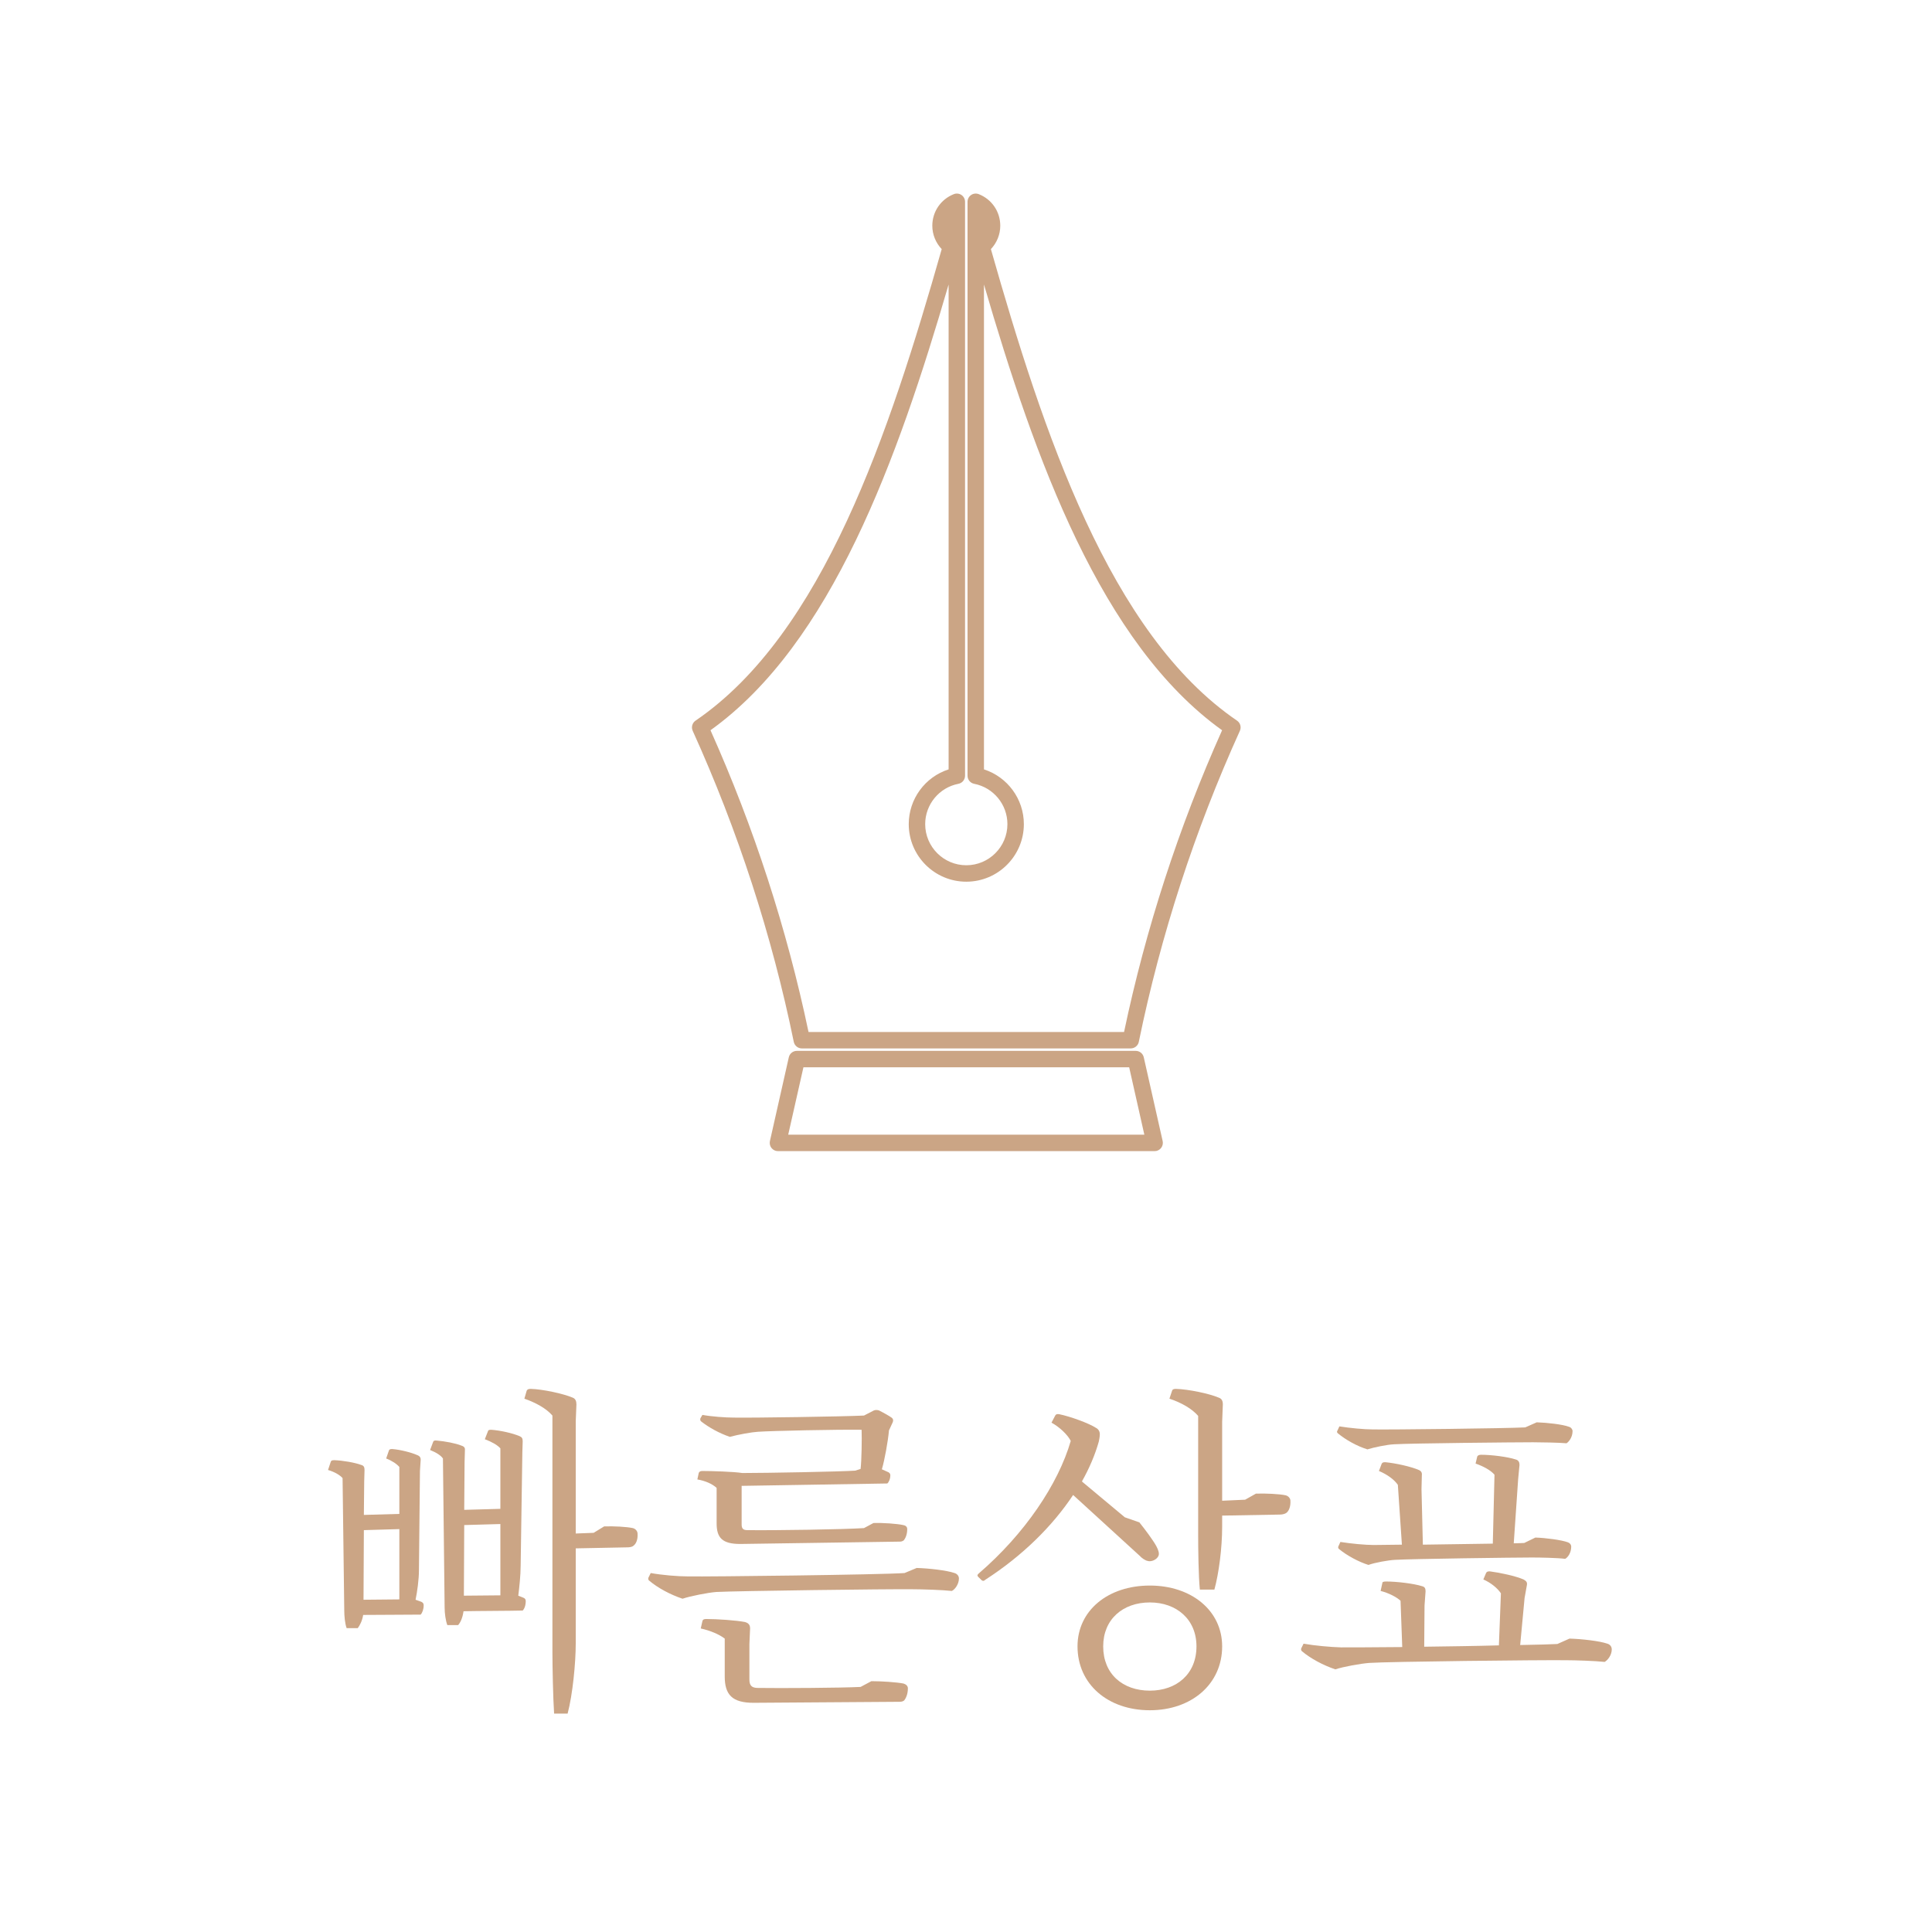
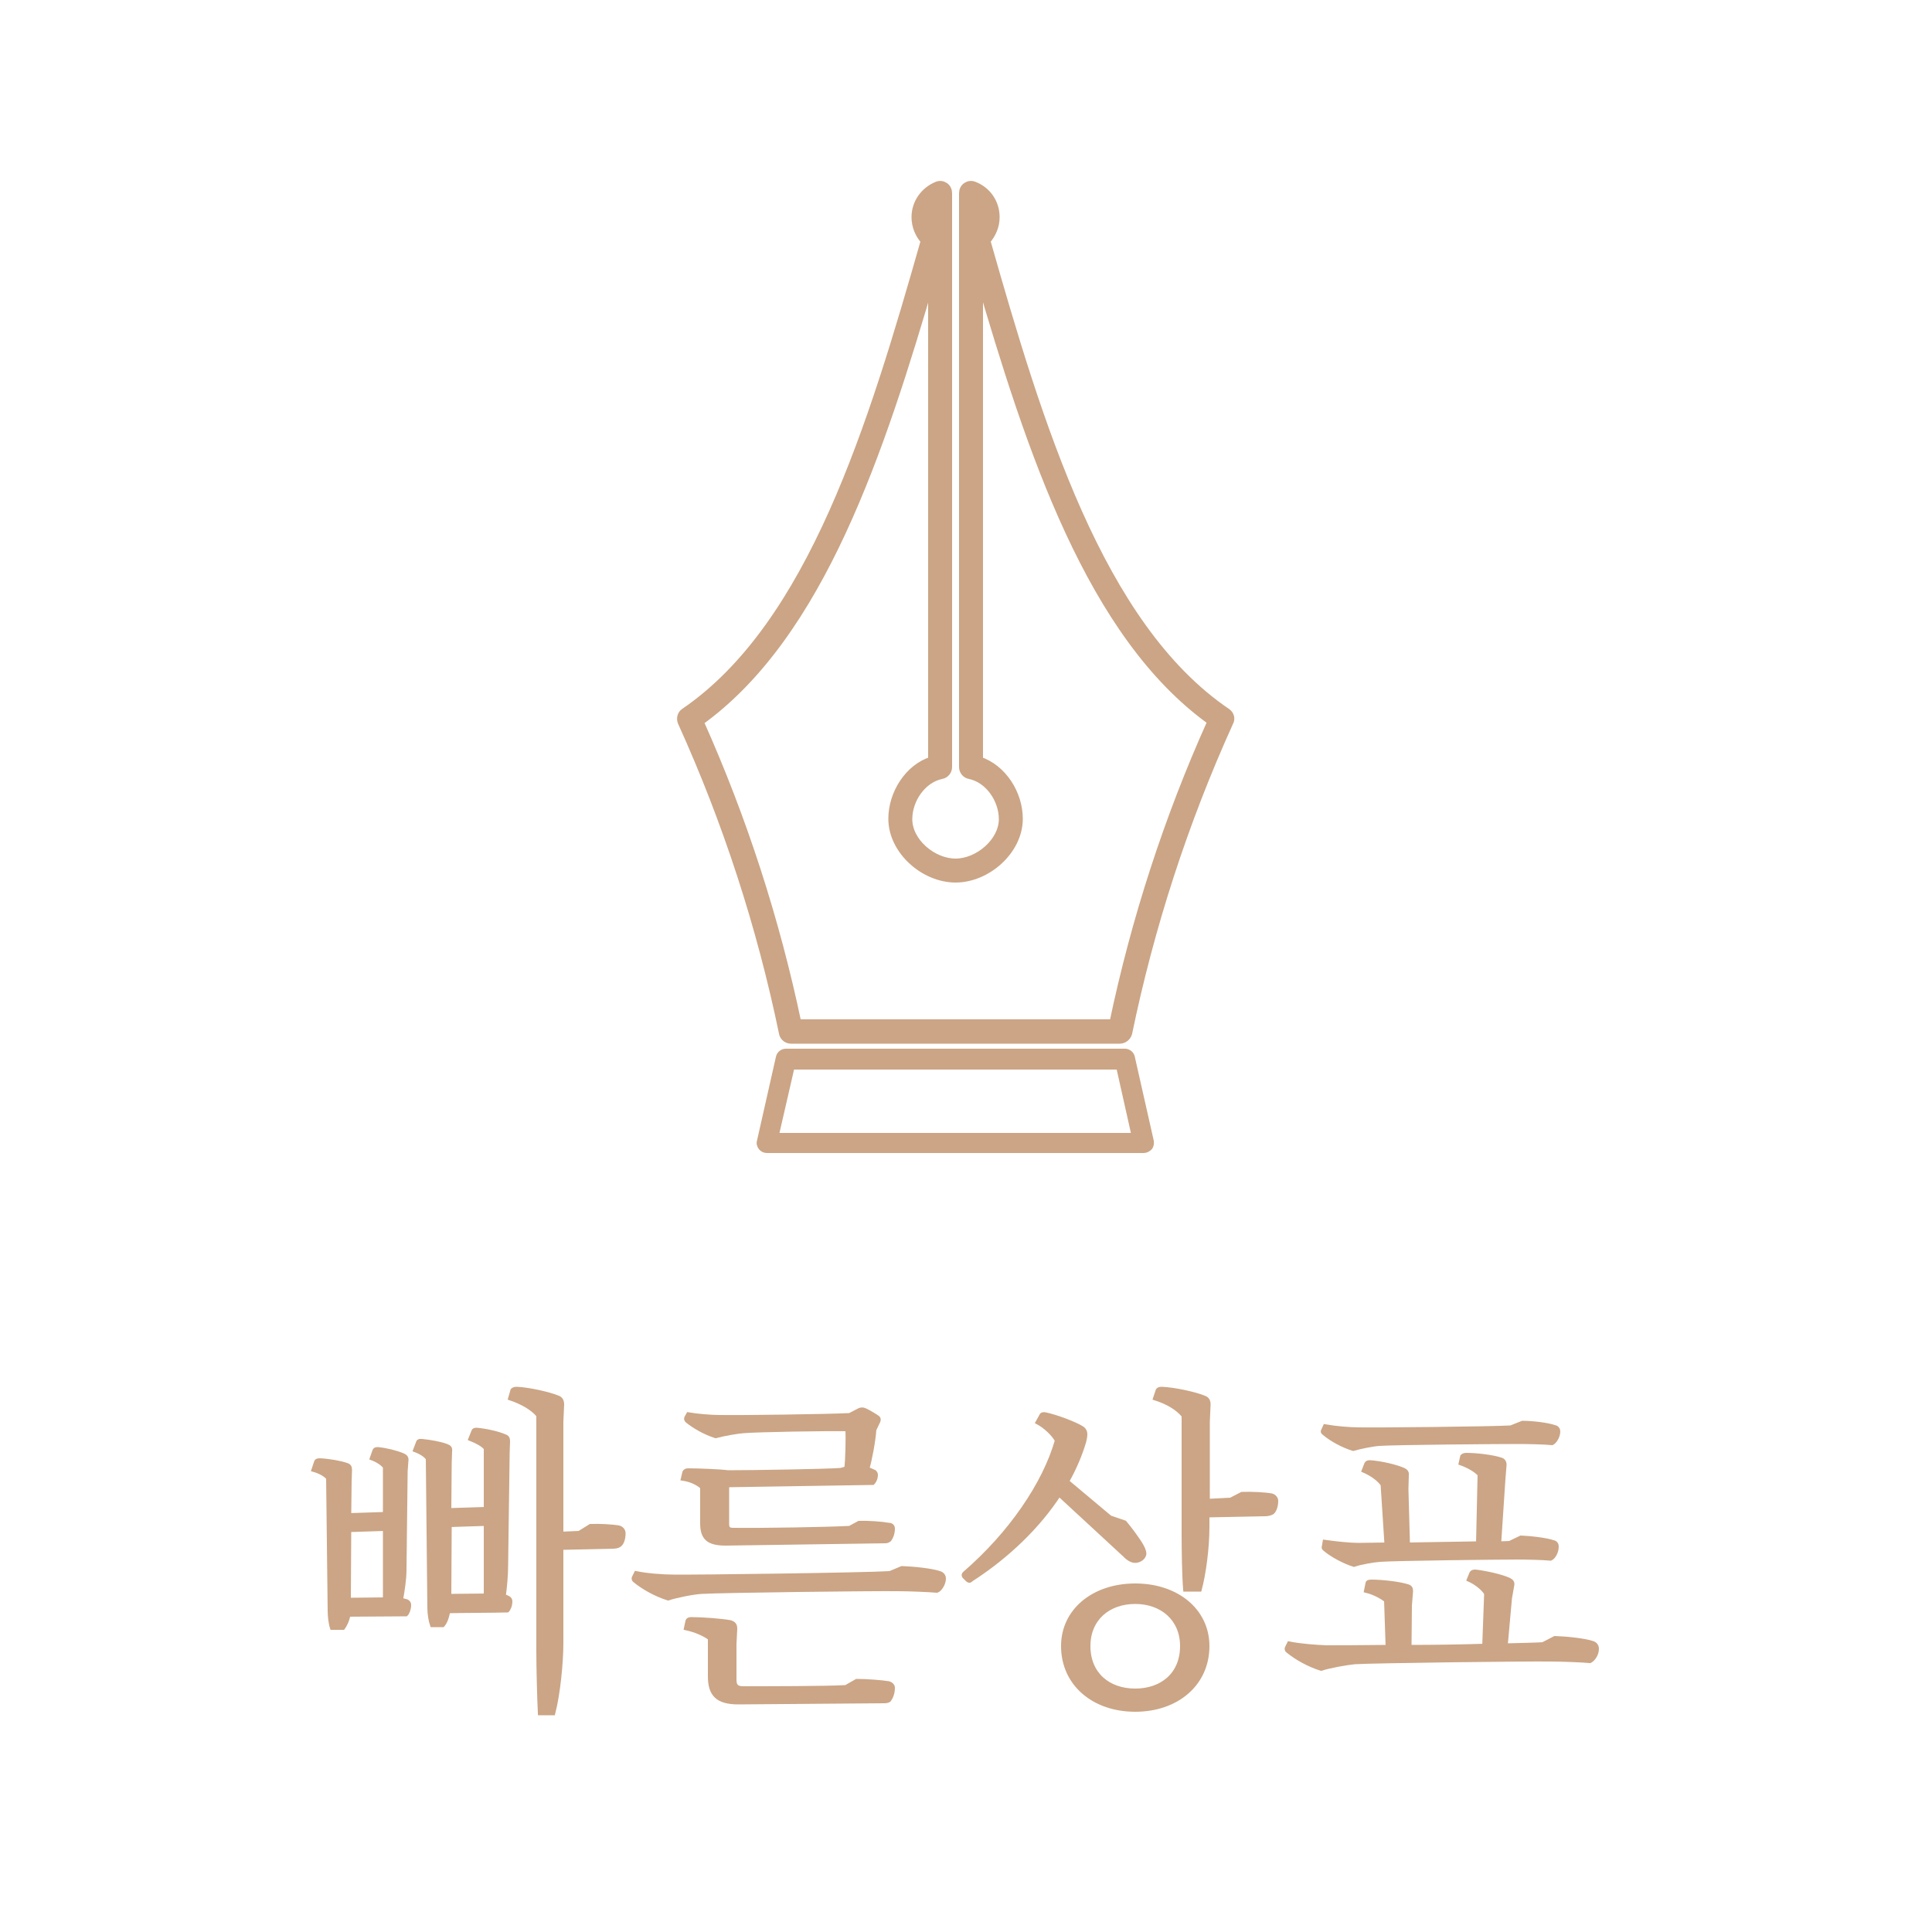
- <svg xmlns="http://www.w3.org/2000/svg" width="500" zoomAndPan="magnify" viewBox="0 0 375 375" height="500" preserveAspectRatio="xMidYMid meet" version="1.0">
-   <defs>
-     <g />
-     <clipPath id="4067f0cb82">
-       <path d="M 149.398 203.816 L 225.719 203.816 L 225.719 223.434 L 149.398 223.434 Z M 149.398 203.816 " clip-rule="nonzero" />
-     </clipPath>
-     <clipPath id="420bb0c5f9">
-       <path d="M 134.309 37.57 L 240.801 37.57 L 240.801 203.527 L 134.309 203.527 Z M 134.309 37.57 " clip-rule="nonzero" />
-     </clipPath>
-   </defs>
-   <g clip-path="url(#4067f0cb82)">
-     <path fill="#cba585" d="M 224.117 223.434 L 151 223.434 C 150.512 223.434 150.055 223.211 149.75 222.832 C 149.449 222.453 149.336 221.957 149.441 221.484 L 153.109 205.215 C 153.273 204.488 153.922 203.973 154.668 203.973 L 220.445 203.973 C 221.191 203.973 221.836 204.488 222.004 205.215 L 225.672 221.484 C 225.777 221.957 225.664 222.453 225.359 222.832 C 225.059 223.211 224.598 223.434 224.113 223.434 Z M 152.992 220.242 L 222.117 220.242 L 219.172 207.164 L 155.945 207.164 L 152.992 220.242 " fill-opacity="1" fill-rule="nonzero" />
+ <svg xmlns="http://www.w3.org/2000/svg" version="1.1" id="레이어_1" x="0px" y="0px" viewBox="0 0 500 500" style="enable-background:new 0 0 500 500;" xml:space="preserve">
+   <style type="text/css">
+ 	.st0{fill:#CBA585;stroke:#CBA585;stroke-miterlimit:10;}
+ 	.st1{fill:none;}
+ 	.st2{fill:#CBA585;stroke:#CBA585;stroke-width:2;stroke-miterlimit:10;}
+ </style>
+   <g>
+     <path class="st0" d="M296,297.9h-97.5c-0.7,0-1.3-0.3-1.7-0.8c-0.4-0.5-0.6-1.2-0.4-1.8l4.9-21.7c0.2-1,1.1-1.7,2.1-1.7h87.7   c1,0,1.9,0.7,2.1,1.7l4.9,21.7c0.1,0.6,0,1.3-0.4,1.8C297.2,297.6,296.6,297.9,296,297.9L296,297.9z M201.1,293.7h92.2l-3.9-17.4   h-84.3L201.1,293.7" />
  </g>
-   <g clip-path="url(#420bb0c5f9)">
-     <path fill="#cba585" d="M 219.477 203.496 L 155.633 203.496 C 154.875 203.496 154.223 202.961 154.07 202.219 C 149.828 181.523 143.227 161.215 134.453 141.852 C 134.133 141.145 134.367 140.312 135.008 139.875 C 159.73 123.016 172.656 83.926 182.785 48.352 C 181.625 47.137 180.961 45.508 180.961 43.812 C 180.961 41.09 182.602 38.684 185.137 37.684 C 185.629 37.488 186.184 37.551 186.621 37.848 C 187.059 38.145 187.316 38.637 187.316 39.168 L 187.316 150.57 C 187.316 151.336 186.777 151.988 186.027 152.137 C 182.289 152.859 179.578 156.152 179.578 159.965 C 179.578 164.367 183.156 167.945 187.559 167.945 C 191.957 167.945 195.539 164.367 195.539 159.965 C 195.539 156.152 192.824 152.859 189.086 152.137 C 188.34 151.988 187.797 151.336 187.797 150.57 L 187.797 39.168 C 187.797 38.637 188.059 38.145 188.492 37.848 C 188.93 37.551 189.488 37.488 189.977 37.684 C 192.516 38.684 194.152 41.09 194.152 43.812 C 194.152 45.508 193.488 47.137 192.332 48.352 C 202.457 83.926 215.383 123.016 240.105 139.875 C 240.746 140.312 240.98 141.145 240.66 141.852 C 231.887 161.215 225.289 181.523 221.043 202.219 C 220.891 202.961 220.234 203.496 219.48 203.496 Z M 156.934 200.305 L 218.18 200.305 C 222.391 180.246 228.789 160.559 237.207 141.742 C 213.719 124.906 200.875 89.117 190.988 55.223 L 190.988 149.336 C 195.543 150.801 198.73 155.078 198.73 159.965 C 198.73 166.125 193.715 171.137 187.559 171.137 C 181.395 171.137 176.387 166.125 176.387 159.965 C 176.387 155.078 179.566 150.801 184.125 149.336 L 184.125 55.223 C 174.238 89.117 161.395 124.906 137.906 141.742 C 146.324 160.559 152.723 180.246 156.934 200.305 " fill-opacity="1" fill-rule="nonzero" />
-   </g>
-   <g fill="#cba585" fill-opacity="1">
-     <g transform="translate(60.78581, 325.5287)">
-       <g>
-         <path d="M 54.441 -28.008 L 50.965 -27.875 L 50.965 -49.652 L 51.098 -52.934 C 51.098 -53.59 50.898 -54.047 50.375 -54.246 C 48.539 -55.031 44.535 -55.883 42.242 -55.949 C 41.715 -55.949 41.586 -55.82 41.453 -55.621 L 40.996 -54.047 C 43.227 -53.262 45.258 -52.145 46.438 -50.77 L 46.438 -4.918 C 46.438 -2.035 46.57 4.262 46.766 7.082 L 49.391 7.082 C 50.375 3.344 50.965 -2.754 50.965 -6.559 L 50.965 -24.992 L 60.934 -25.188 C 61.395 -25.188 61.918 -25.254 62.18 -25.516 C 62.641 -25.844 63.035 -26.629 62.969 -27.812 C 62.969 -28.336 62.574 -28.793 62.051 -28.926 C 60.867 -29.188 58.312 -29.32 56.473 -29.254 Z M 39.812 -15.809 C 40.012 -17.383 40.273 -19.809 40.273 -21.645 L 40.602 -43.617 L 40.668 -45.781 C 40.668 -46.309 40.535 -46.57 40.078 -46.766 C 38.699 -47.355 36.336 -47.883 34.566 -48.012 C 34.109 -48.012 33.977 -47.949 33.91 -47.684 L 33.32 -46.176 C 34.699 -45.652 35.746 -45.062 36.336 -44.406 L 36.336 -32.664 L 29.32 -32.469 L 29.387 -41.652 L 29.449 -43.879 C 29.516 -44.473 29.387 -44.734 28.793 -44.93 C 27.68 -45.391 25.582 -45.781 24.008 -45.914 C 23.48 -45.98 23.352 -45.848 23.285 -45.652 L 22.695 -44.078 C 23.875 -43.617 24.793 -43.027 25.188 -42.438 L 25.516 -13.512 C 25.516 -12.398 25.711 -10.953 26.039 -10.102 L 28.141 -10.102 C 28.598 -10.625 28.992 -11.48 29.188 -12.789 C 32.008 -12.855 38.176 -12.855 40.668 -12.922 C 40.996 -13.25 41.258 -13.906 41.258 -14.758 C 41.258 -15.086 41.125 -15.281 40.797 -15.414 Z M 36.336 -29.715 L 36.336 -15.875 L 29.254 -15.809 L 29.32 -29.516 Z M 19.875 -15.02 C 20.203 -16.594 20.531 -18.957 20.531 -20.793 L 20.727 -40.012 L 20.859 -42.043 C 20.922 -42.57 20.727 -42.898 20.203 -43.094 C 19.023 -43.617 16.922 -44.145 15.348 -44.273 C 14.953 -44.273 14.758 -44.207 14.691 -43.945 L 14.168 -42.438 C 15.348 -41.98 16.199 -41.387 16.727 -40.797 L 16.727 -31.68 L 9.84 -31.484 L 9.906 -37.977 L 9.969 -40.207 C 9.969 -40.734 9.84 -41.059 9.312 -41.191 C 8.066 -41.652 5.773 -42.043 4.133 -42.109 C 3.672 -42.109 3.477 -42.043 3.41 -41.781 L 2.887 -40.207 C 4.199 -39.812 5.184 -39.223 5.707 -38.633 L 6.035 -12.922 C 6.035 -11.871 6.164 -10.43 6.492 -9.512 L 8.656 -9.512 C 9.051 -10.035 9.512 -10.887 9.707 -12.07 C 12.66 -12.07 18.496 -12.133 20.859 -12.133 C 21.188 -12.461 21.449 -13.184 21.449 -13.906 C 21.449 -14.234 21.383 -14.43 20.988 -14.625 Z M 16.727 -28.73 L 16.727 -15.086 L 9.773 -15.02 L 9.84 -28.531 Z M 16.727 -28.73 " />
-       </g>
-     </g>
-   </g>
-   <g fill="#cba585" fill-opacity="1">
-     <g transform="translate(124.143, 325.5287)">
-       <g>
-         <path d="M 51.426 -20.203 C 46.832 -19.875 13.445 -19.48 9.445 -19.547 C 7.41 -19.547 4.328 -19.809 2.164 -20.203 L 1.707 -19.285 C 1.641 -19.023 1.707 -18.824 1.902 -18.695 C 3.543 -17.316 5.969 -16.004 8.332 -15.219 C 9.906 -15.742 13.25 -16.398 14.891 -16.527 C 18.367 -16.727 48.406 -17.121 53 -17.055 C 54.965 -17.055 58.836 -16.922 60.605 -16.727 C 61.195 -16.988 61.984 -18.039 61.984 -19.152 C 61.984 -19.676 61.59 -20.07 61.133 -20.203 C 59.621 -20.727 56.145 -21.121 53.785 -21.188 Z M 42.898 1.902 C 39.094 2.098 27.352 2.164 22.957 2.098 C 21.711 2.098 21.316 1.574 21.316 0.461 L 21.316 -6.43 L 21.449 -9.445 C 21.449 -10.168 21.121 -10.496 20.465 -10.691 C 18.824 -11.02 15.086 -11.281 12.922 -11.281 C 12.461 -11.281 12.266 -11.152 12.199 -10.887 L 11.871 -9.445 C 13.645 -9.051 15.414 -8.332 16.527 -7.477 L 16.527 -0.133 C 16.527 3.41 17.973 4.984 22.105 4.984 L 50.441 4.789 C 50.832 4.789 51.098 4.723 51.359 4.527 C 51.621 4.199 52.078 3.41 52.078 2.164 C 52.078 1.707 51.688 1.379 51.227 1.246 C 49.914 0.984 46.965 0.785 44.996 0.785 Z M 14.953 -29.844 C 14.953 -27.023 16.07 -25.844 19.547 -25.844 L 50.504 -26.301 C 50.832 -26.301 51.031 -26.367 51.293 -26.566 C 51.555 -26.895 51.949 -27.613 51.949 -28.73 C 51.949 -29.188 51.621 -29.449 51.16 -29.516 C 49.98 -29.777 47.227 -29.977 45.391 -29.91 L 43.555 -28.926 C 39.551 -28.664 26.434 -28.465 20.922 -28.531 C 20.07 -28.531 19.809 -28.859 19.809 -29.648 L 19.809 -37.125 L 48.078 -37.586 C 48.34 -37.781 48.668 -38.438 48.668 -39.16 C 48.668 -39.422 48.602 -39.551 48.34 -39.75 L 47.027 -40.34 C 47.555 -42.109 48.211 -45.719 48.406 -47.883 L 49.129 -49.457 C 49.258 -49.785 49.258 -50.047 48.996 -50.309 C 48.473 -50.703 47.16 -51.426 46.504 -51.75 C 46.176 -51.883 45.719 -51.883 45.453 -51.75 L 43.555 -50.77 C 39.355 -50.57 21.906 -50.309 18.301 -50.375 C 16.66 -50.375 13.973 -50.57 12.199 -50.898 L 11.805 -50.242 C 11.742 -49.98 11.742 -49.785 12.004 -49.586 C 13.445 -48.473 15.414 -47.355 17.512 -46.637 C 19.219 -47.094 21.777 -47.555 22.957 -47.621 C 25.711 -47.816 38.566 -48.078 43.094 -48.012 C 43.16 -46.309 43.094 -42.043 42.898 -40.406 L 41.848 -40.078 C 39.027 -39.879 24.598 -39.617 19.941 -39.617 C 18.301 -39.879 13.973 -40.012 12.133 -40.012 C 11.742 -40.012 11.543 -39.812 11.48 -39.617 L 11.215 -38.371 C 12.727 -38.109 14.102 -37.52 14.953 -36.73 Z M 14.953 -29.844 " />
-       </g>
-     </g>
-   </g>
-   <g fill="#cba585" fill-opacity="1">
-     <g transform="translate(187.5002, 325.5287)">
-       <g>
-         <path d="M 33.715 -23.547 C 34.109 -23.09 34.828 -22.629 35.223 -22.562 C 35.945 -22.301 37.125 -22.824 37.387 -23.613 C 37.52 -24.008 37.387 -24.598 36.93 -25.449 C 36.273 -26.629 34.762 -28.664 33.648 -30.039 L 30.828 -31.023 L 22.496 -37.977 C 23.941 -40.535 25.055 -43.16 25.777 -45.719 C 25.844 -46.047 25.973 -46.637 25.973 -47.16 C 25.973 -47.684 25.711 -48.145 25.188 -48.406 C 23.875 -49.258 20.332 -50.57 18.102 -51.031 C 17.711 -51.098 17.449 -51.031 17.316 -50.77 L 16.594 -49.391 C 18.168 -48.539 19.742 -47.027 20.332 -45.848 C 17.906 -37.453 11.348 -27.746 2.492 -20.137 C 2.164 -19.875 2.164 -19.676 2.359 -19.48 L 3.016 -18.824 C 3.281 -18.629 3.477 -18.629 3.738 -18.891 C 10.953 -23.547 16.793 -29.32 20.793 -35.355 Z M 35.684 2.625 C 30.434 2.625 26.629 -0.59 26.629 -5.969 C 26.629 -11.215 30.434 -14.496 35.684 -14.496 C 40.863 -14.496 44.734 -11.215 44.734 -5.969 C 44.734 -0.59 40.863 2.625 35.684 2.625 Z M 35.684 -17.773 C 27.547 -17.773 21.645 -12.922 21.645 -5.969 C 21.645 1.379 27.547 6.43 35.684 6.43 C 43.75 6.43 49.719 1.379 49.719 -5.969 C 49.719 -12.922 43.75 -17.773 35.684 -17.773 Z M 54.18 -34.438 L 49.719 -34.238 L 49.719 -49.523 L 49.852 -52.934 C 49.852 -53.59 49.652 -54.047 49.062 -54.246 C 47.227 -55.031 43.16 -55.883 40.734 -55.949 C 40.273 -55.949 40.078 -55.82 40.012 -55.621 L 39.484 -54.047 C 41.848 -53.262 43.879 -52.078 45.062 -50.703 L 45.062 -27.68 C 45.062 -24.793 45.129 -19.547 45.391 -16.988 L 48.211 -16.988 C 49.062 -20.07 49.719 -24.992 49.719 -29.188 L 49.719 -31.352 L 60.934 -31.551 C 61.395 -31.551 61.918 -31.68 62.18 -31.879 C 62.641 -32.207 63.035 -33.059 62.969 -34.238 C 62.969 -34.699 62.574 -35.156 62.051 -35.289 C 60.867 -35.551 58.18 -35.684 56.277 -35.617 Z M 54.18 -34.438 " />
-       </g>
-     </g>
-   </g>
-   <g fill="#cba585" fill-opacity="1">
-     <g transform="translate(250.8574, 325.5287)">
-       <g>
-         <path d="M 51.426 -6.43 C 50.375 -6.363 47.684 -6.297 44.207 -6.23 L 45.062 -15.348 L 45.52 -17.906 C 45.586 -18.367 45.453 -18.629 44.863 -18.957 C 43.355 -19.613 40.34 -20.27 38.305 -20.531 C 37.91 -20.531 37.715 -20.465 37.586 -20.203 L 37.059 -18.957 C 38.566 -18.301 39.812 -17.25 40.469 -16.266 L 40.078 -6.164 C 35.551 -6.035 30.434 -5.969 25.582 -5.902 L 25.645 -13.906 L 25.844 -16.66 C 25.844 -17.184 25.711 -17.512 25.188 -17.645 C 23.547 -18.168 20.203 -18.562 18.168 -18.562 C 17.578 -18.562 17.449 -18.43 17.449 -18.234 L 17.121 -16.727 C 18.695 -16.332 20.203 -15.547 20.988 -14.824 L 21.316 -5.836 C 15.547 -5.773 10.824 -5.773 9.445 -5.773 C 7.41 -5.836 4.328 -6.102 2.164 -6.492 L 1.707 -5.574 C 1.641 -5.312 1.707 -5.117 1.902 -4.984 C 3.543 -3.609 5.969 -2.297 8.332 -1.508 C 9.906 -2.035 13.25 -2.625 14.891 -2.754 C 18.367 -3.016 48.406 -3.344 53 -3.281 C 54.965 -3.281 58.836 -3.148 60.605 -2.953 C 61.195 -3.281 61.984 -4.262 61.984 -5.379 C 61.984 -5.969 61.59 -6.363 61.133 -6.492 C 59.621 -7.02 56.145 -7.41 53.785 -7.477 Z M 8.922 -25.383 C 8.855 -25.254 8.855 -24.992 9.051 -24.859 C 10.559 -23.613 12.855 -22.367 14.758 -21.777 C 16.004 -22.234 18.629 -22.695 19.875 -22.762 C 23.023 -22.957 43.227 -23.219 46.504 -23.219 C 48.012 -23.219 51.555 -23.152 52.934 -22.957 C 53.457 -23.219 54.113 -24.137 54.113 -25.32 C 54.113 -25.711 53.852 -26.039 53.457 -26.172 C 52.211 -26.629 49.195 -27.023 47.16 -27.09 L 44.996 -26.039 C 44.535 -26.039 43.879 -25.973 42.961 -25.973 L 43.816 -38.438 L 44.078 -41.191 C 44.078 -41.715 43.879 -42.109 43.355 -42.242 C 41.781 -42.766 38.633 -43.16 36.602 -43.16 C 36.141 -43.16 35.945 -42.961 35.879 -42.832 L 35.551 -41.453 C 37.059 -40.93 38.504 -40.141 39.223 -39.289 L 38.895 -25.91 L 25.32 -25.711 L 25.055 -36.469 L 25.121 -39.16 C 25.188 -39.684 24.992 -40.012 24.531 -40.207 C 23.023 -40.863 20.07 -41.52 18.039 -41.715 C 17.578 -41.715 17.449 -41.652 17.316 -41.387 L 16.793 -40.012 C 18.367 -39.355 19.742 -38.371 20.465 -37.32 L 21.25 -25.711 L 15.809 -25.645 C 14.168 -25.645 11.348 -25.91 9.312 -26.238 Z M 45.191 -48.473 C 41.586 -48.277 18.824 -48.012 15.609 -48.078 C 13.973 -48.078 11.152 -48.34 9.117 -48.668 L 8.723 -47.816 C 8.594 -47.684 8.656 -47.422 8.855 -47.293 C 10.363 -46.047 12.594 -44.801 14.562 -44.207 C 15.809 -44.602 18.367 -45.129 19.676 -45.191 C 22.824 -45.391 43.355 -45.586 46.703 -45.586 C 48.211 -45.586 51.816 -45.52 53.195 -45.391 C 53.652 -45.652 54.375 -46.57 54.375 -47.75 C 54.375 -48.078 54.113 -48.473 53.652 -48.602 C 52.406 -49.062 49.457 -49.391 47.422 -49.457 Z M 45.191 -48.473 " />
-       </g>
-     </g>
-   </g>
+   <polyline class="st1" points="323.8,102.8 323.8,324.1 181.8,324.1 " />
+   <path class="st2" d="M289.8,269.1h-85.1c-1,0-1.9-0.7-2.1-1.7c-5.7-27.6-14.5-54.7-26.2-80.5c-0.4-0.9-0.1-2.1,0.7-2.6  c33-22.5,48.7-74.6,62.2-122c-1.5-1.6-2.4-3.8-2.4-6.1c0-3.6,2.2-6.8,5.6-8.2c0.7-0.3,1.4-0.2,2,0.2c0.6,0.4,0.9,1.1,0.9,1.8v148.5  c0,1-0.7,1.9-1.7,2.1c-5,1-8.6,6.3-8.6,11.4c0,5.9,6.3,11.2,12.2,11.2c5.9,0,12.2-5.4,12.2-11.2c0-5.1-3.6-10.4-8.6-11.4  c-1-0.2-1.7-1.1-1.7-2.1V50c0-0.7,0.3-1.4,0.9-1.8c0.6-0.4,1.3-0.5,2-0.2c3.4,1.3,5.6,4.5,5.6,8.2c0,2.3-0.9,4.4-2.4,6.1  c13.5,47.4,29.2,99.6,62.2,122c0.9,0.6,1.2,1.7,0.7,2.6c-11.7,25.8-20.5,52.9-26.2,80.5C291.7,268.4,290.8,269.1,289.8,269.1  L289.8,269.1z M206.4,264.8h81.7c5.6-26.7,14.1-53,25.4-78.1c-31.3-22.4-46.9-70.2-60.1-115.4v125.5c6.1,2,10.3,8.6,10.3,15.1  c0,8.2-8.2,15.5-16.4,15.5c-8.2,0-16.4-7.3-16.4-15.5c0-6.5,4.2-13.2,10.3-15.1V71.4c-13.2,45.2-28.8,92.9-60.1,115.4  C192.3,211.8,200.8,238.1,206.4,264.8" />
+   <path class="st0" d="M149.9,396.7l-4.6,0.2v-29l0.2-4.4c0-0.9-0.3-1.5-1-1.8c-2.4-1-7.8-2.2-10.8-2.3c-0.7,0-0.9,0.2-1.1,0.4  l-0.6,2.1c3,1,5.7,2.5,7.3,4.4v61.1c0,3.8,0.2,12.2,0.4,16h3.5c1.3-5,2.1-13.1,2.1-18.2v-24.6l13.3-0.3c0.6,0,1.3-0.1,1.7-0.4  c0.6-0.4,1.1-1.5,1.1-3.1c0-0.7-0.5-1.3-1.2-1.5c-1.6-0.3-5-0.5-7.4-0.4L149.9,396.7z M130.4,413c0.3-2.1,0.6-5.3,0.6-7.8l0.4-29.3  l0.1-2.9c0-0.7-0.2-1.1-0.8-1.3c-1.8-0.8-5-1.5-7.3-1.7c-0.6,0-0.8,0.1-0.9,0.4l-0.8,2c1.8,0.7,3.2,1.5,4,2.4v15.7l-9.4,0.3  l0.1-12.2l0.1-3c0.1-0.8-0.1-1.1-0.9-1.4c-1.5-0.6-4.3-1.1-6.4-1.3c-0.7-0.1-0.9,0.1-1,0.3l-0.8,2.1c1.6,0.6,2.8,1.4,3.3,2.2  l0.4,38.6c0,1.5,0.3,3.4,0.7,4.5h2.8c0.6-0.7,1.1-1.8,1.4-3.6c3.8-0.1,12-0.1,15.3-0.2c0.4-0.4,0.8-1.3,0.8-2.4  c0-0.4-0.2-0.7-0.6-0.9L130.4,413z M125.7,394.4v18.5l-9.4,0.1l0.1-18.3L125.7,394.4z M103.8,414c0.4-2.1,0.9-5.3,0.9-7.7l0.3-25.6  l0.2-2.7c0.1-0.7-0.2-1.1-0.9-1.4c-1.6-0.7-4.4-1.4-6.5-1.6c-0.5,0-0.8,0.1-0.9,0.4l-0.7,2c1.6,0.6,2.7,1.4,3.4,2.2v12.2l-9.2,0.3  l0.1-8.7l0.1-3c0-0.7-0.2-1.1-0.9-1.3c-1.7-0.6-4.7-1.1-6.9-1.2c-0.6,0-0.9,0.1-1,0.4l-0.7,2.1c1.8,0.5,3.1,1.3,3.8,2.1l0.4,34.3  c0,1.4,0.2,3.3,0.6,4.5h2.9c0.5-0.7,1.1-1.8,1.4-3.4c3.9,0,11.7-0.1,14.9-0.1c0.4-0.4,0.8-1.4,0.8-2.4c0-0.4-0.1-0.7-0.6-1  L103.8,414z M99.6,395.7v18.2l-9.3,0.1l0.1-18L99.6,395.7z" />
+   <path class="st0" d="M230.3,407.1c-6.1,0.4-50.6,1-56,0.9c-2.7,0-6.8-0.3-9.7-0.9l-0.6,1.2c-0.1,0.3,0,0.6,0.3,0.8  c2.2,1.8,5.4,3.6,8.6,4.6c2.1-0.7,6.6-1.6,8.7-1.7c4.6-0.3,44.7-0.8,50.8-0.7c2.6,0,7.8,0.2,10.1,0.4c0.8-0.3,1.8-1.8,1.8-3.2  c0-0.7-0.5-1.2-1.1-1.4c-2-0.7-6.7-1.2-9.8-1.3L230.3,407.1z M218.9,436.6c-5.1,0.3-20.7,0.3-26.6,0.3c-1.7,0-2.2-0.7-2.2-2.2v-9.2  l0.2-4c0-1-0.4-1.4-1.3-1.7c-2.2-0.4-7.2-0.8-10.1-0.8c-0.6,0-0.9,0.2-1,0.5l-0.4,1.9c2.4,0.5,4.7,1.5,6.2,2.6v9.8  c0,4.7,1.9,6.8,7.4,6.8l37.8-0.3c0.5,0,0.9-0.1,1.2-0.3c0.3-0.4,1-1.5,1-3.2c0-0.6-0.5-1-1.1-1.2c-1.8-0.3-5.7-0.6-8.3-0.6  L218.9,436.6z M181.7,394.2c0,3.8,1.5,5.3,6.1,5.3l41.3-0.6c0.4,0,0.7-0.1,1.1-0.4c0.3-0.4,0.9-1.4,0.9-2.9c0-0.6-0.4-1-1.1-1  c-1.6-0.3-5.2-0.6-7.7-0.5l-2.4,1.3c-5.3,0.3-22.8,0.6-30.2,0.5c-1.1,0-1.5-0.4-1.5-1.5v-10l37.7-0.6c0.3-0.3,0.8-1.1,0.8-2.1  c0-0.3-0.1-0.5-0.4-0.8l-1.8-0.8c0.7-2.4,1.6-7.2,1.8-10.1l1-2.1c0.2-0.4,0.2-0.8-0.2-1.1c-0.7-0.5-2.4-1.5-3.3-1.9  c-0.4-0.2-1-0.2-1.4,0l-2.5,1.3c-5.6,0.3-28.9,0.6-33.7,0.5c-2.2,0-5.8-0.3-8.1-0.7l-0.5,0.9c-0.1,0.3-0.1,0.6,0.3,0.9  c1.9,1.5,4.5,3,7.3,3.9c2.3-0.6,5.7-1.2,7.3-1.3c3.7-0.3,20.8-0.6,26.8-0.5c0.1,2.3,0,8-0.3,10.1l-1.4,0.4c-3.8,0.3-23,0.6-29.2,0.6  c-2.2-0.3-8-0.5-10.4-0.5c-0.5,0-0.8,0.3-0.9,0.5l-0.4,1.7c2,0.3,3.8,1.1,5,2.2V394.2z" />
+   <path class="st0" d="M291.2,402.6c0.5,0.6,1.5,1.2,2,1.3c1,0.3,2.5-0.3,2.9-1.4c0.2-0.5,0-1.3-0.6-2.4c-0.9-1.6-2.9-4.3-4.4-6.1  l-3.8-1.3l-11.1-9.3c1.9-3.4,3.4-6.9,4.4-10.3c0.1-0.4,0.3-1.2,0.3-1.9c0-0.7-0.3-1.3-1-1.7c-1.8-1.1-6.5-2.9-9.4-3.5  c-0.5-0.1-0.9,0-1,0.3l-1,1.8c2.1,1.1,4.2,3.2,5,4.7c-3.2,11.2-12,24.1-23.8,34.3c-0.4,0.3-0.4,0.6-0.2,0.9l0.9,0.9  c0.4,0.3,0.6,0.3,1-0.1c9.6-6.2,17.4-13.9,22.7-22L291.2,402.6z M293.8,437.5c-7,0-12.1-4.3-12.1-11.5c0-7,5.1-11.4,12.1-11.4  c6.9,0,12.1,4.4,12.1,11.4C305.9,433.3,300.7,437.5,293.8,437.5z M293.8,410.3c-10.8,0-18.7,6.5-18.7,15.7c0,9.8,7.9,16.5,18.7,16.5  c10.8,0,18.7-6.7,18.7-16.5C312.5,416.8,304.6,410.3,293.8,410.3z M318.5,388.1l-5.9,0.3V368l0.2-4.5c0-0.9-0.3-1.5-1.1-1.8  c-2.4-1-7.9-2.2-11.1-2.3c-0.6,0-0.9,0.2-1,0.4l-0.7,2.1c3.2,1,5.9,2.6,7.4,4.5v30.7c0,3.8,0.1,10.8,0.4,14.3h3.8  c1.1-4.1,2-10.7,2-16.3v-2.9l15-0.3c0.6,0,1.3-0.2,1.7-0.4c0.6-0.4,1.1-1.6,1.1-3.1c0-0.6-0.5-1.2-1.2-1.4c-1.6-0.3-5.2-0.5-7.7-0.4  L318.5,388.1z" />
+   <path class="st0" d="M399.3,425.5c-1.4,0.1-5,0.2-9.6,0.3l1.1-12.2l0.6-3.4c0.1-0.6-0.1-1-0.9-1.4c-2-0.9-6-1.8-8.7-2.1  c-0.5,0-0.8,0.1-1,0.4l-0.7,1.7c2,0.9,3.7,2.3,4.5,3.6l-0.5,13.5c-6,0.2-12.9,0.3-19.3,0.3l0.1-10.7l0.3-3.7c0-0.7-0.2-1.1-0.9-1.3  c-2.2-0.7-6.6-1.2-9.4-1.2c-0.8,0-1,0.2-1,0.4l-0.4,2c2.1,0.5,4.1,1.6,5.2,2.5l0.4,12c-7.7,0.1-14,0.1-15.8,0.1  c-2.7-0.1-6.8-0.4-9.7-1l-0.6,1.2c-0.1,0.3,0,0.6,0.3,0.8c2.2,1.8,5.4,3.6,8.6,4.6c2.1-0.7,6.6-1.5,8.7-1.7  c4.6-0.3,44.7-0.8,50.8-0.7c2.6,0,7.8,0.2,10.1,0.4c0.8-0.4,1.8-1.7,1.8-3.2c0-0.8-0.5-1.3-1.1-1.5c-2-0.7-6.7-1.2-9.8-1.3  L399.3,425.5z M342.6,400.2c-0.1,0.2-0.1,0.5,0.2,0.7c2,1.7,5.1,3.3,7.6,4.1c1.7-0.6,5.2-1.2,6.8-1.3c4.2-0.3,31.1-0.6,35.5-0.6  c2,0,6.7,0.1,8.6,0.3c0.7-0.3,1.6-1.6,1.6-3.2c0-0.5-0.3-1-0.9-1.1c-1.7-0.6-5.7-1.1-8.4-1.2l-2.9,1.4c-0.6,0-1.5,0.1-2.7,0.1  l1.1-16.6l0.3-3.7c0-0.7-0.3-1.2-1-1.4c-2.1-0.7-6.3-1.2-9-1.2c-0.6,0-0.9,0.3-1,0.4l-0.4,1.8c2,0.7,3.9,1.8,4.9,2.9l-0.4,17.8  l-18.1,0.3l-0.4-14.3l0.1-3.6c0.1-0.7-0.2-1.1-0.8-1.4c-2-0.9-5.9-1.8-8.7-2c-0.6,0-0.8,0.1-1,0.4l-0.7,1.8c2.1,0.9,3.9,2.2,4.9,3.6  l1,15.5l-7.3,0.1c-2.2,0-5.9-0.4-8.7-0.8L342.6,400.2z M391,369.4c-4.8,0.3-35.2,0.6-39.4,0.5c-2.2,0-5.9-0.3-8.7-0.8l-0.5,1.1  c-0.2,0.2-0.1,0.5,0.2,0.7c2,1.7,5,3.3,7.6,4.1c1.7-0.5,5.1-1.2,6.8-1.3c4.2-0.3,31.6-0.5,36-0.5c2,0,6.8,0.1,8.7,0.3  c0.6-0.3,1.6-1.6,1.6-3.1c0-0.4-0.3-1-1-1.1c-1.7-0.6-5.6-1.1-8.3-1.1L391,369.4z" />
</svg>
